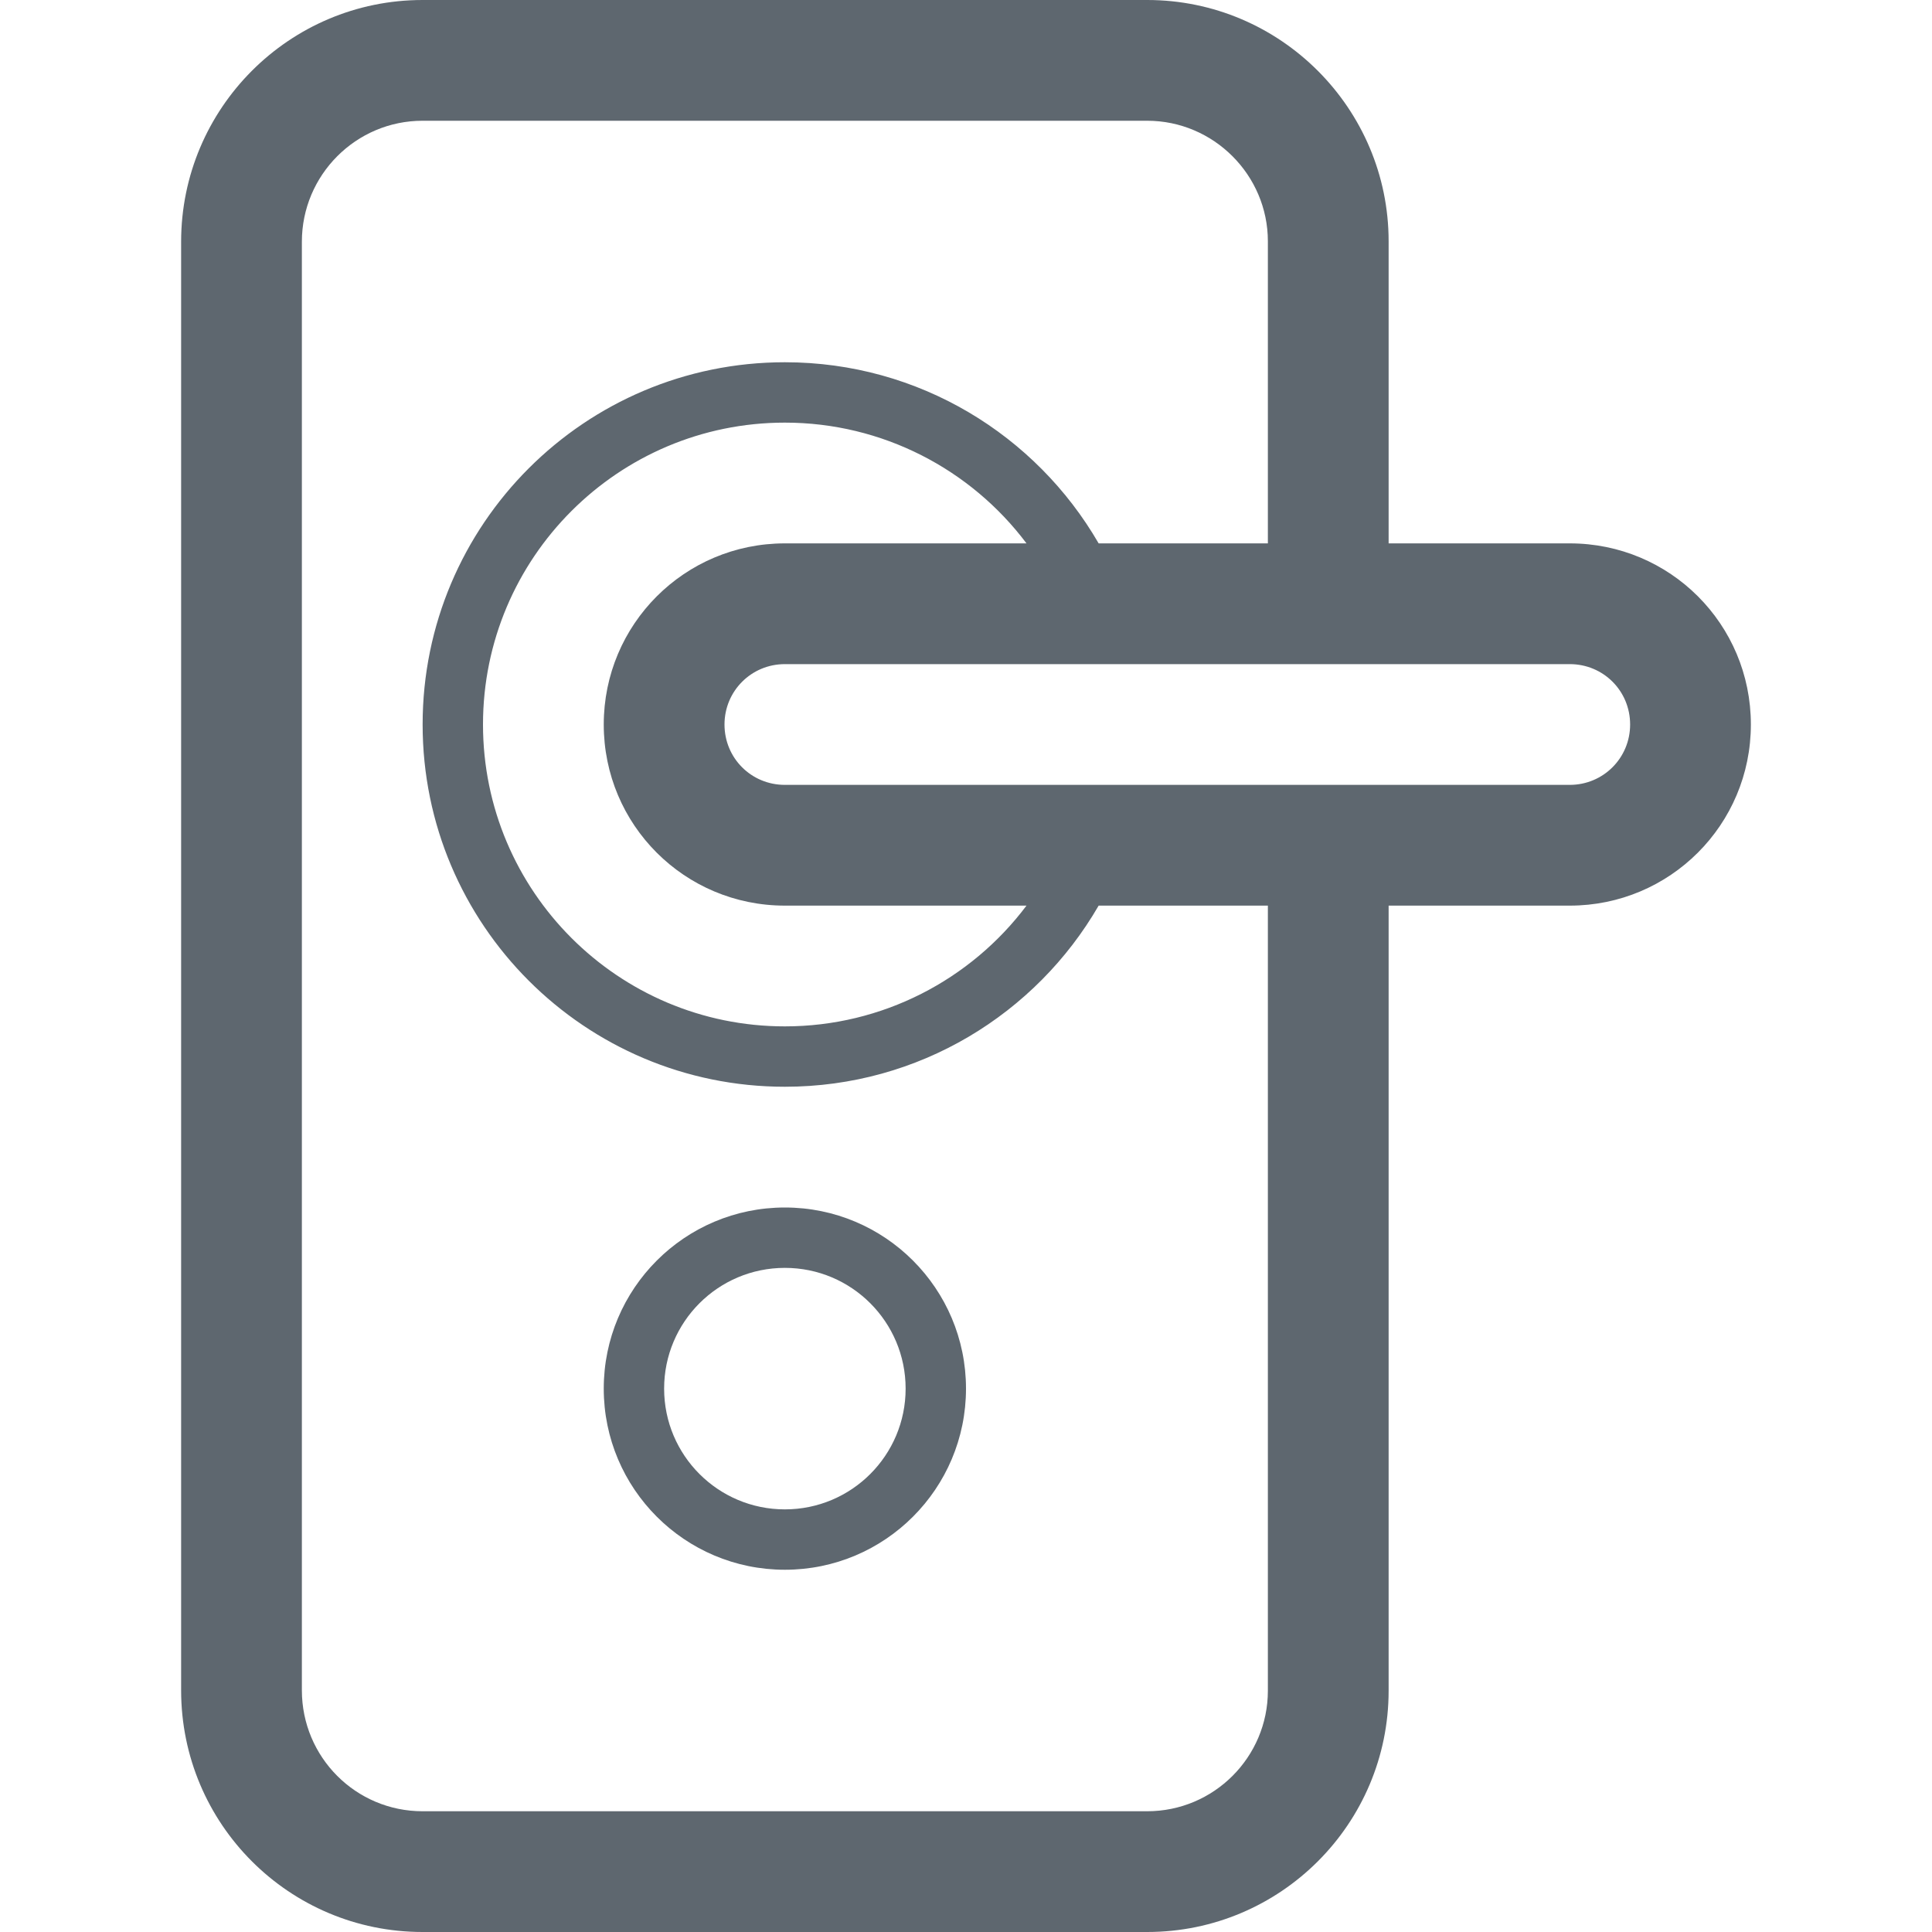
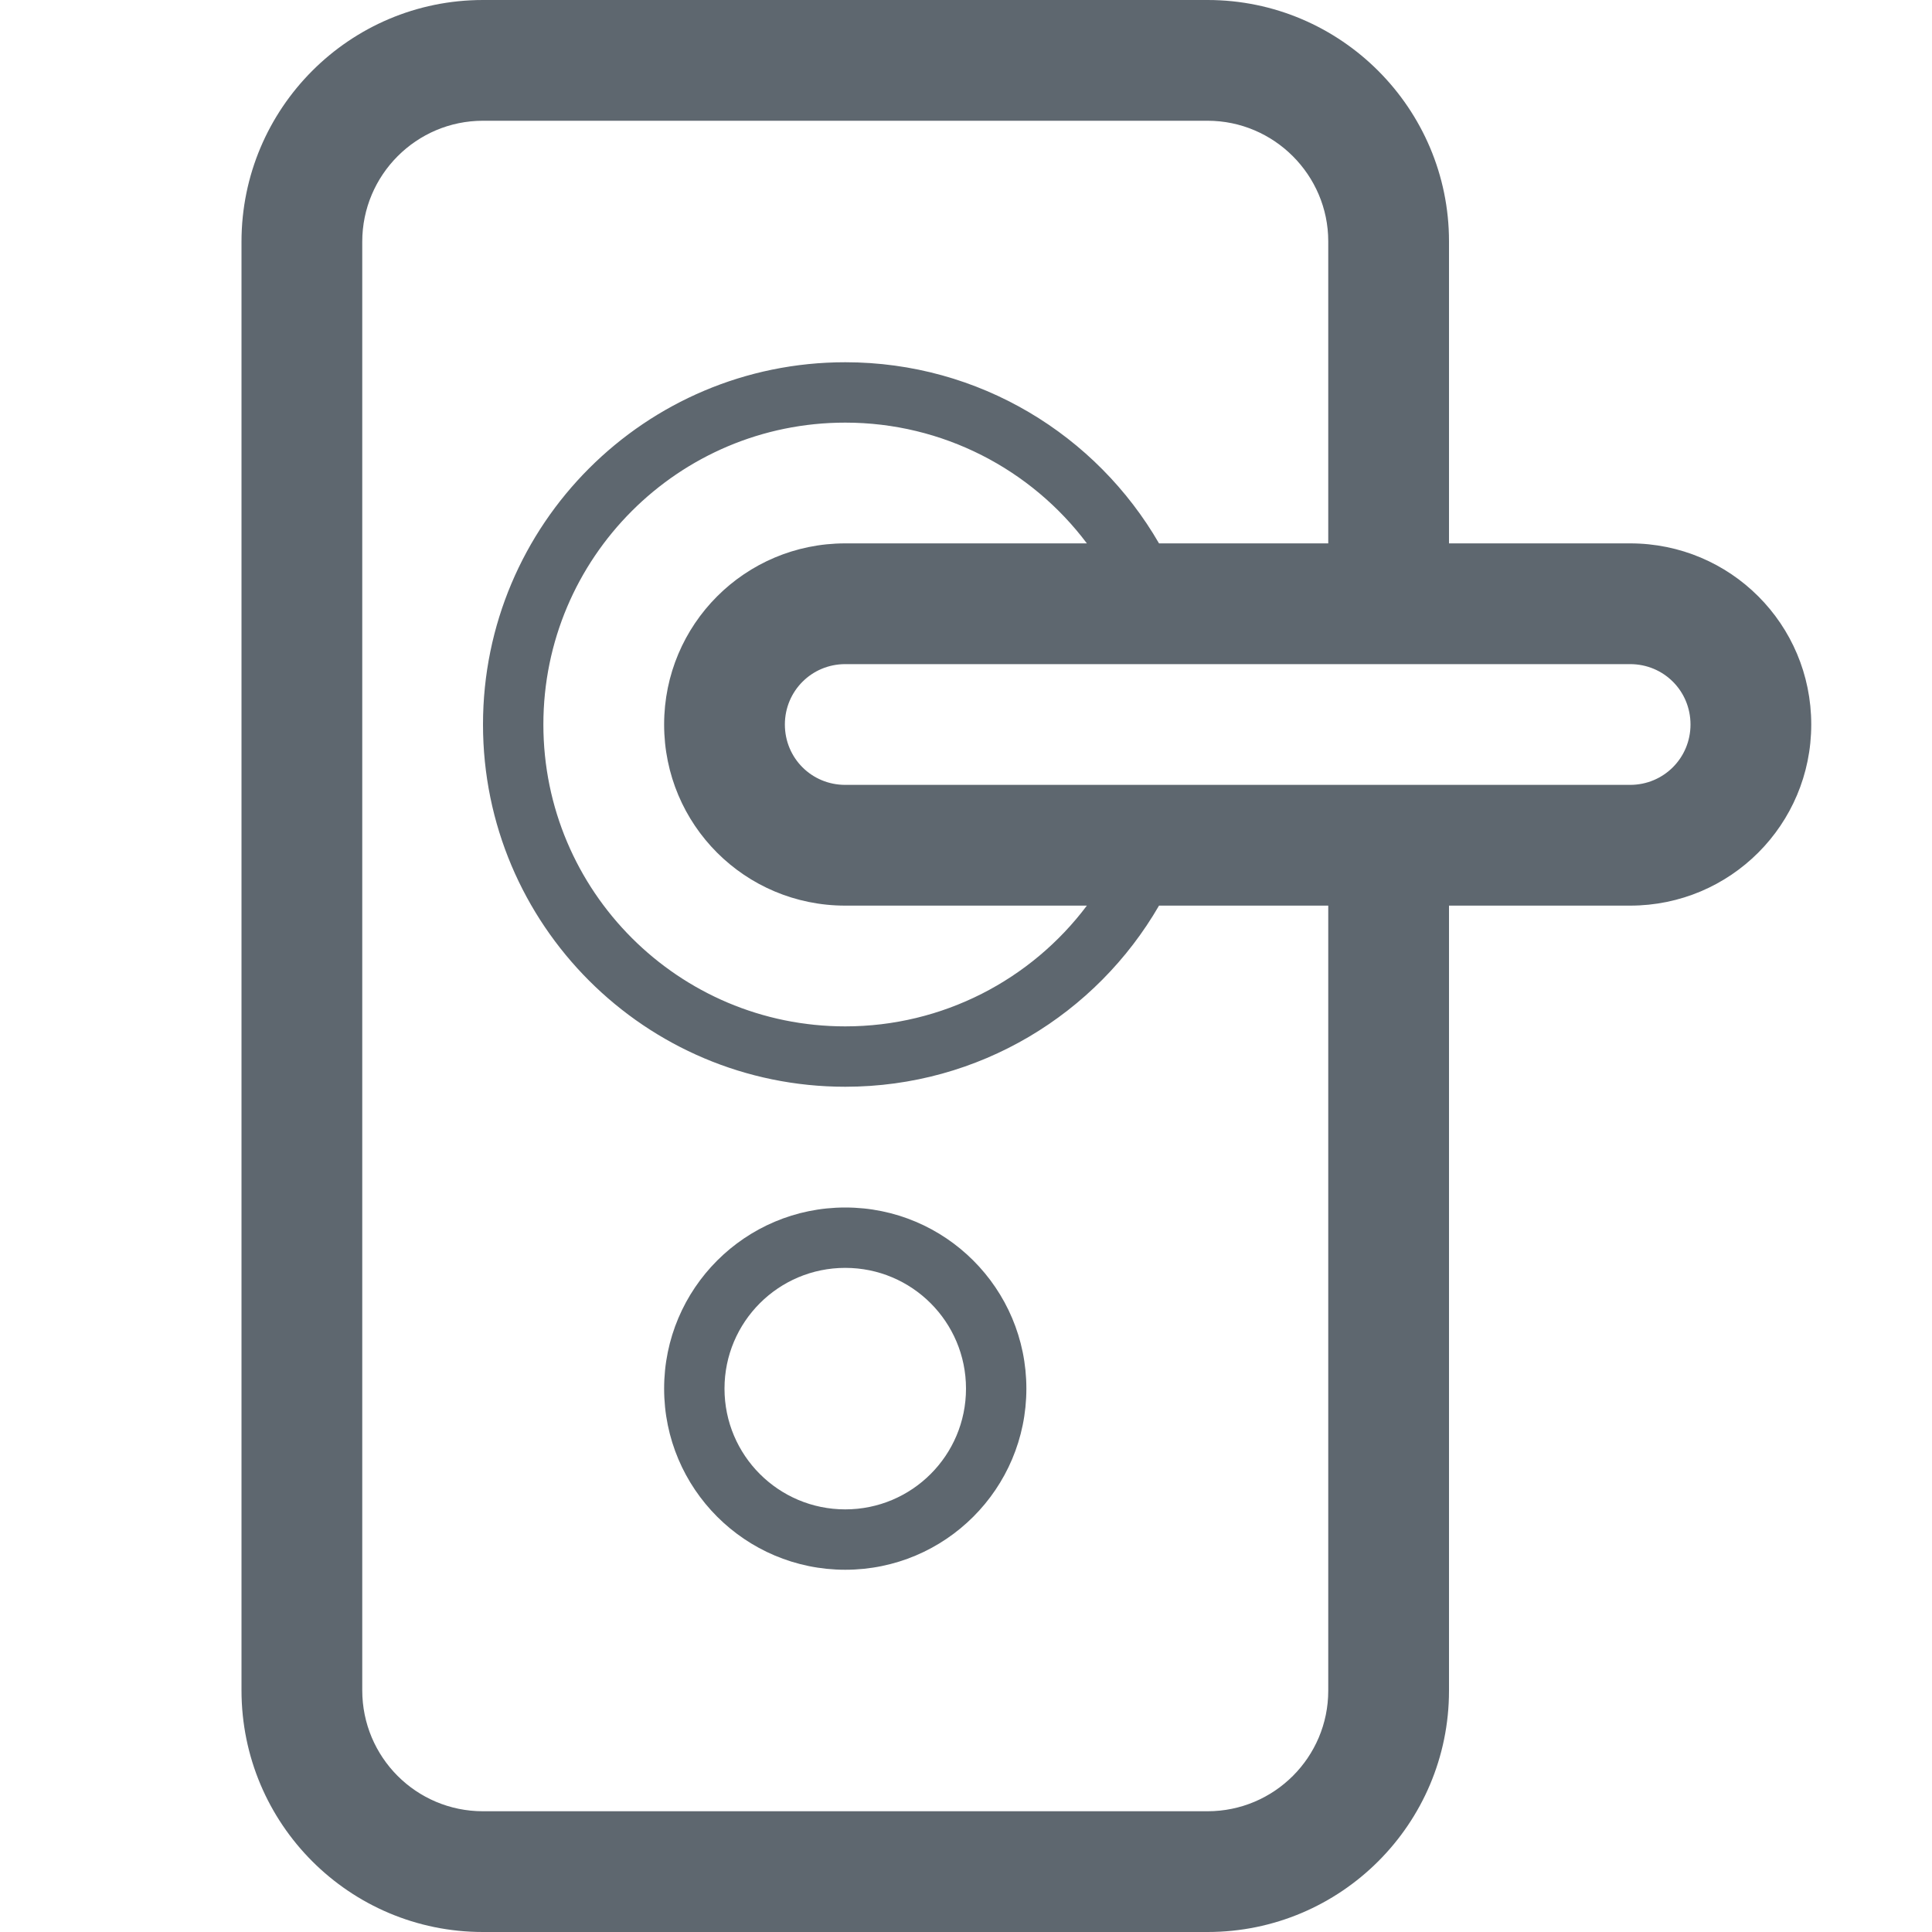
<svg xmlns="http://www.w3.org/2000/svg" width="32px" height="32px" viewBox="0 0 32 32" version="1.1">
  <defs />
  <g id="icons" stroke="none" stroke-width="1" fill="none" fill-rule="evenodd">
-     <g transform="translate(-51, -204)" id="fa-iot-door-handle" fill="#5E676F">
-       <path d="M74,213 L74,207.997 C74,205.798 72.209,204 70.001,204 L57.999,204 C55.792,204 54,205.793 54,208.004 L54,231.996 C54,234.211 55.791,236 57.999,236 L70.001,236 C72.208,236 74,234.21 74,232.003 L74,219 L77,219 C78.661,219 80,217.658 80,216 C80,214.337 78.659,213 77,213 L74,213 Z M72,219 L72,232.003 C72,233.105 71.104,234 70.001,234 L57.999,234 C56.894,234 56,233.105 56,231.996 L56,208.004 C56,206.898 56.897,206 57.999,206 L70.001,206 C71.101,206 72,206.899 72,207.997 L72,213 L69.197,213 C68.16,211.207 66.221,210 64,210 C60.686,210 58,212.686 58,216 C58,219.314 60.686,222 64,222 C66.221,222 68.16,220.793 69.197,219 L72,219 Z M68.002,219 C67.079,220.229 65.613,221 64,221 C61.239,221 59,218.761 59,216 C59,213.239 61.239,211 64,211 C65.613,211 67.079,211.771 68.002,213 L64,213 C62.339,213 61,214.342 61,216 C61,217.663 62.341,219 64,219 L68.002,219 Z M64,230 C62.343,230 61,228.657 61,227 C61,225.343 62.343,224 64,224 C65.657,224 67,225.343 67,227 C67,228.657 65.657,230 64,230 Z M64,229 C65.105,229 66,228.105 66,227 C66,225.895 65.105,225 64,225 C62.895,225 62,225.895 62,227 C62,228.105 62.895,229 64,229 Z M63,216 C63,215.445 63.445,215 64,215 L77,215 C77.556,215 78,215.443 78,216 C78,216.555 77.555,217 77,217 L64,217 C63.444,217 63,216.557 63,216 Z" />
+     <g id="fa-iot-door-handle" fill="#5E676F">
+       <path d="M24,9 L24,3.997 C24,1.798 22.209,0 20.001,0 L7.999,0 C5.792,0 4,1.793 4,4.004 L4,27.996 C4,30.211 5.791,32 7.999,32 L20.001,32 C22.208,32 24,30.21 24,28.003 L24,15 L27,15 C28.661,15 30,13.658 30,12 C30,10.337 28.659,9 27,9 L24,9 Z M22,15 L22,28.003 C22,29.105 21.104,30 20.001,30 L7.999,30 C6.894,30 6,29.105 6,27.996 L6,4.004 C6,2.898 6.897,2 7.999,2 L20.001,2 C21.101,2 22,2.899 22,3.997 L22,9 L19.197,9 C18.16,7.207 16.221,6 14,6 C10.686,6 8,8.686 8,12 C8,15.314 10.686,18 14,18 C16.221,18 18.16,16.793 19.197,15 L22,15 Z M18.002,15 C17.079,16.229 15.613,17 14,17 C11.239,17 9,14.761 9,12 C9,9.239 11.239,7 14,7 C15.613,7 17.079,7.771 18.002,9 L14,9 C12.339,9 11,10.342 11,12 C11,13.663 12.341,15 14,15 L18.002,15 Z M14,26 C12.343,26 11,24.657 11,23 C11,21.343 12.343,20 14,20 C15.657,20 17,21.343 17,23 C17,24.657 15.657,26 14,26 Z M14,25 C15.105,25 16,24.105 16,23 C16,21.895 15.105,21 14,21 C12.895,21 12,21.895 12,23 C12,24.105 12.895,25 14,25 Z M13,12 C13,11.445 13.445,11 14,11 L27,11 C27.556,11 28,11.443 28,12 C28,12.555 27.555,13 27,13 L14,13 C13.444,13 13,12.557 13,12 Z" />
    </g>
  </g>
</svg>
